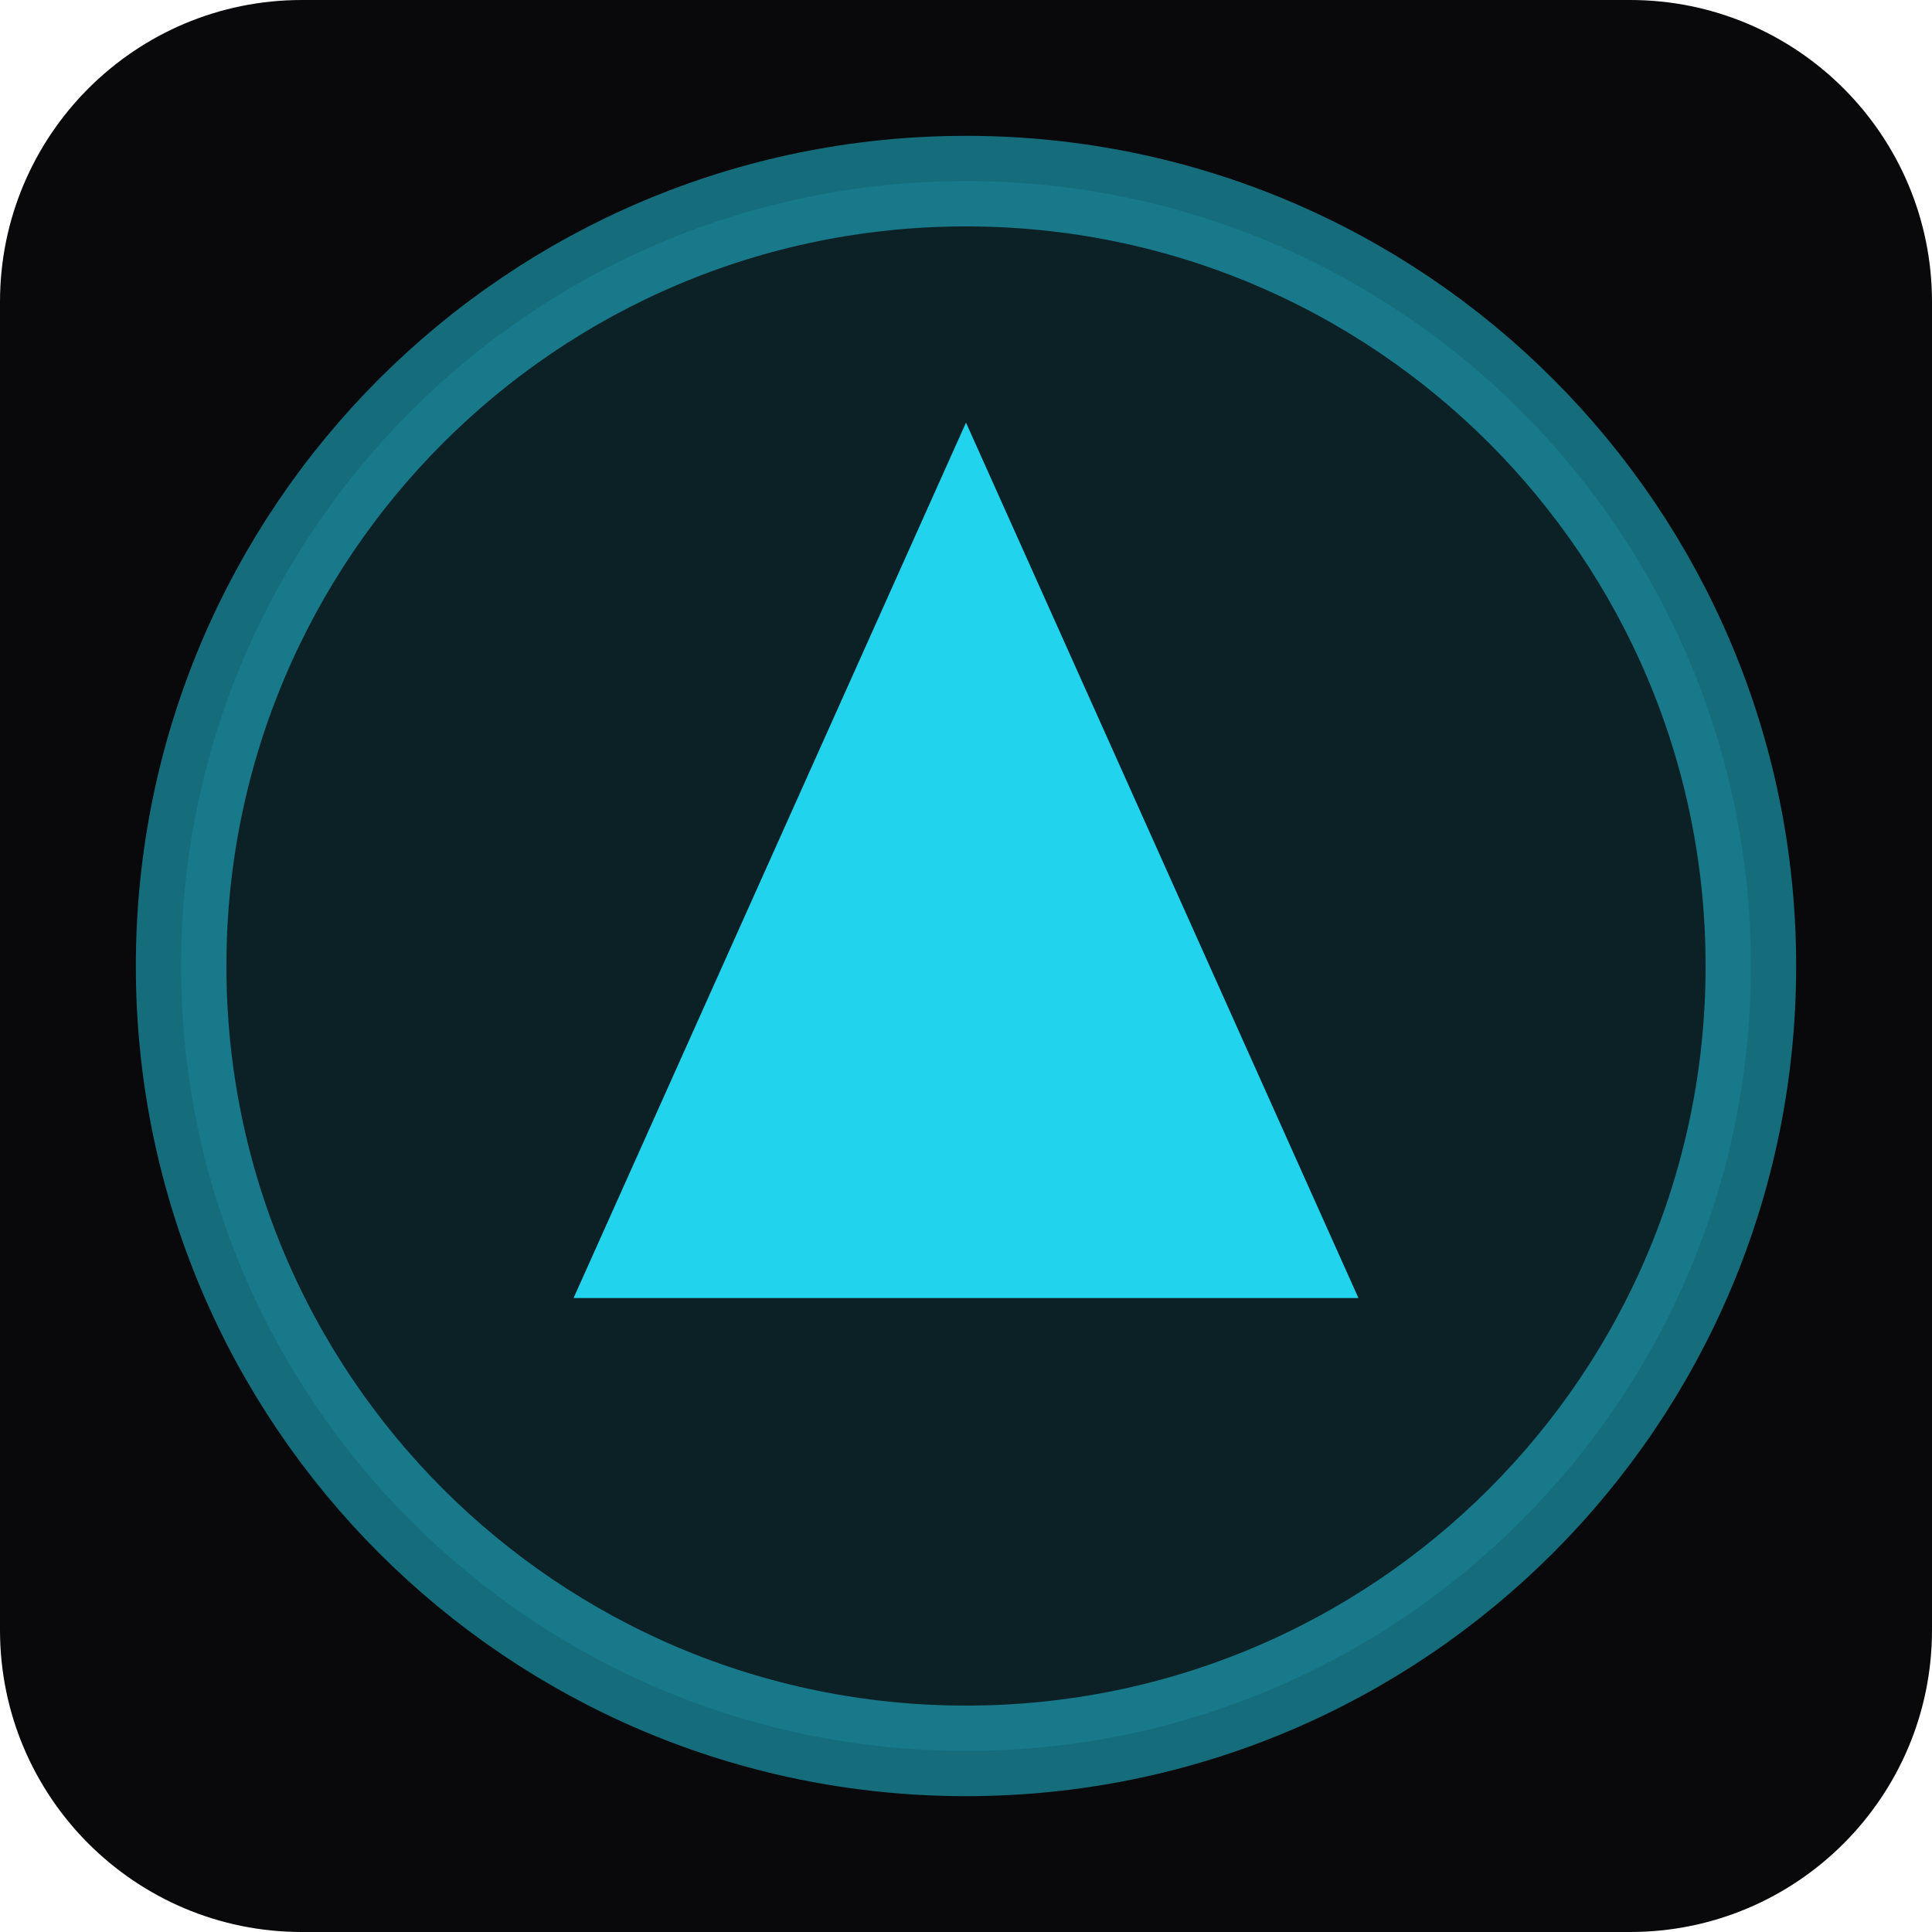
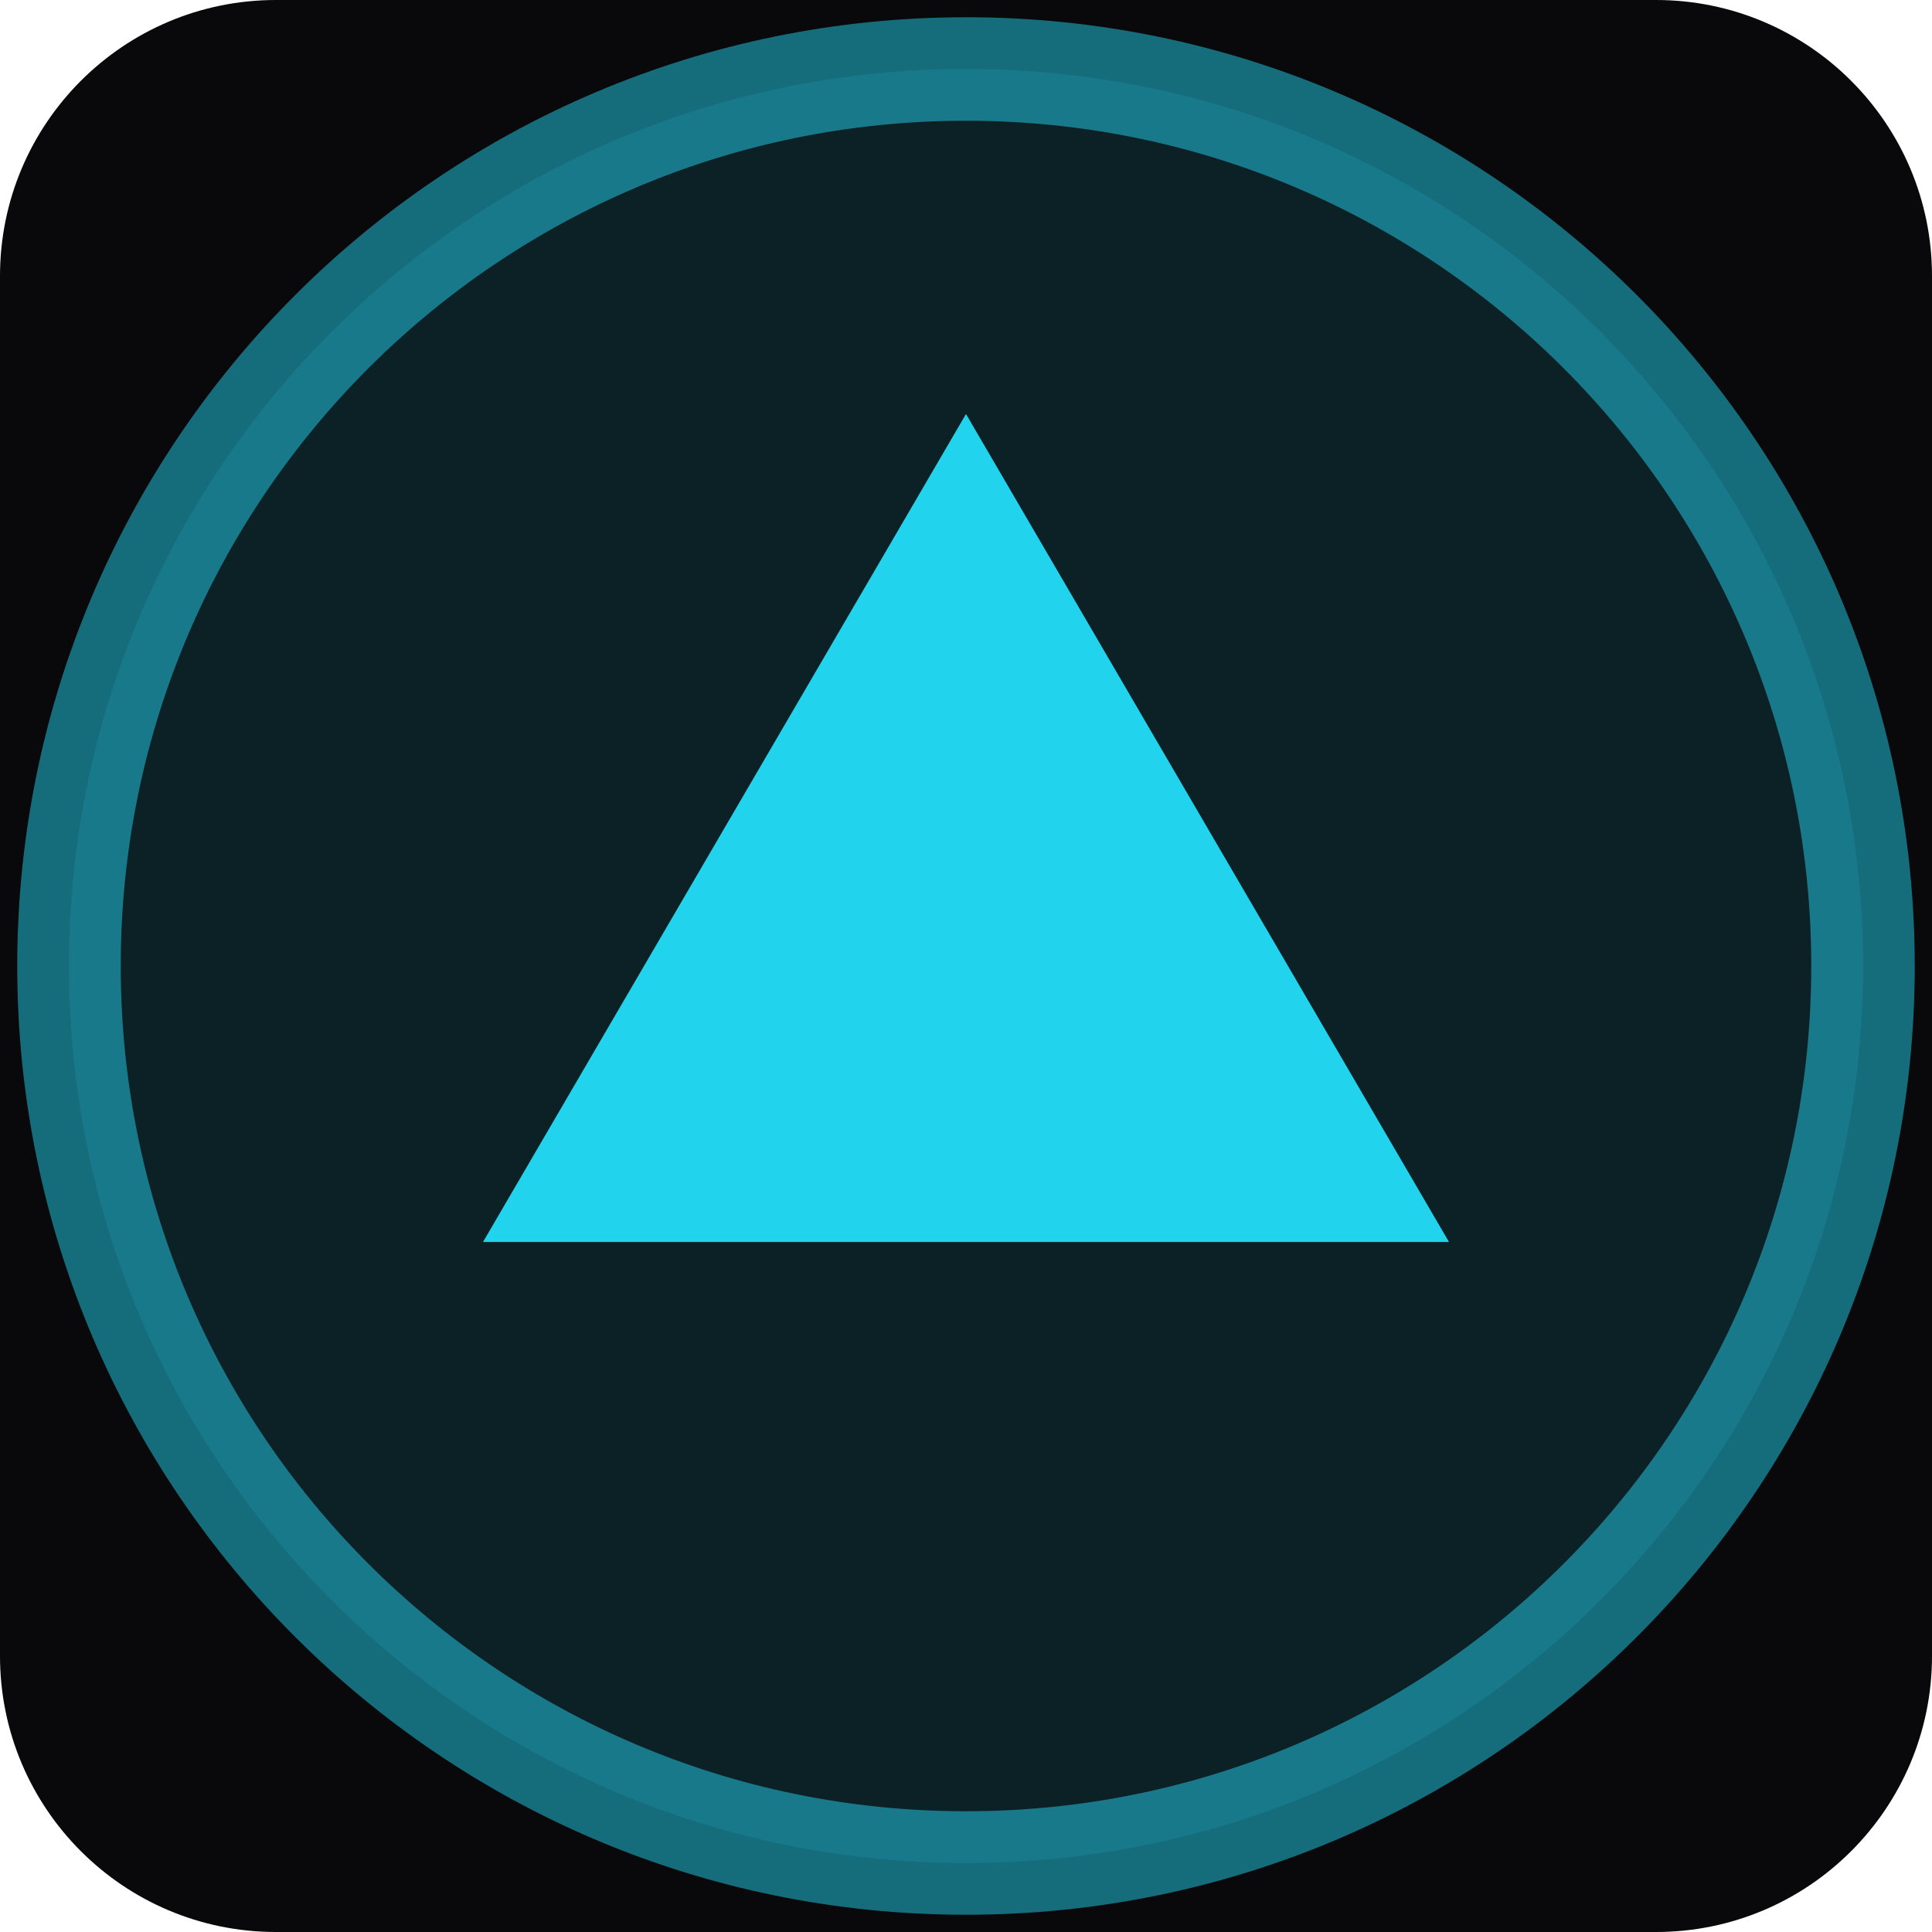
- <svg xmlns="http://www.w3.org/2000/svg" viewBox="0 0 32 32" fill="none">
-   <rect width="32" height="32" rx="5" fill="#09090b" />
-   <circle cx="16" cy="16" r="13" fill="rgba(34,211,238,0.12)" stroke="rgba(34,211,238,0.5)" stroke-width="1.5" />
-   <polygon points="16,7 22.5,21.5 9.5,21.5" fill="#22d3ee" />
+ <svg xmlns="http://www.w3.org/2000/svg" viewBox="0 0 28 28" fill="none">
+   <rect width="28" height="28" rx="4" fill="#09090b" />
+   <circle cx="14" cy="14" r="13" fill="rgba(34,211,238,0.12)" stroke="rgba(34,211,238,0.5)" stroke-width="1.5" />
+   <polygon points="14,6 21,18 7,18" fill="#22d3ee" />
</svg>
